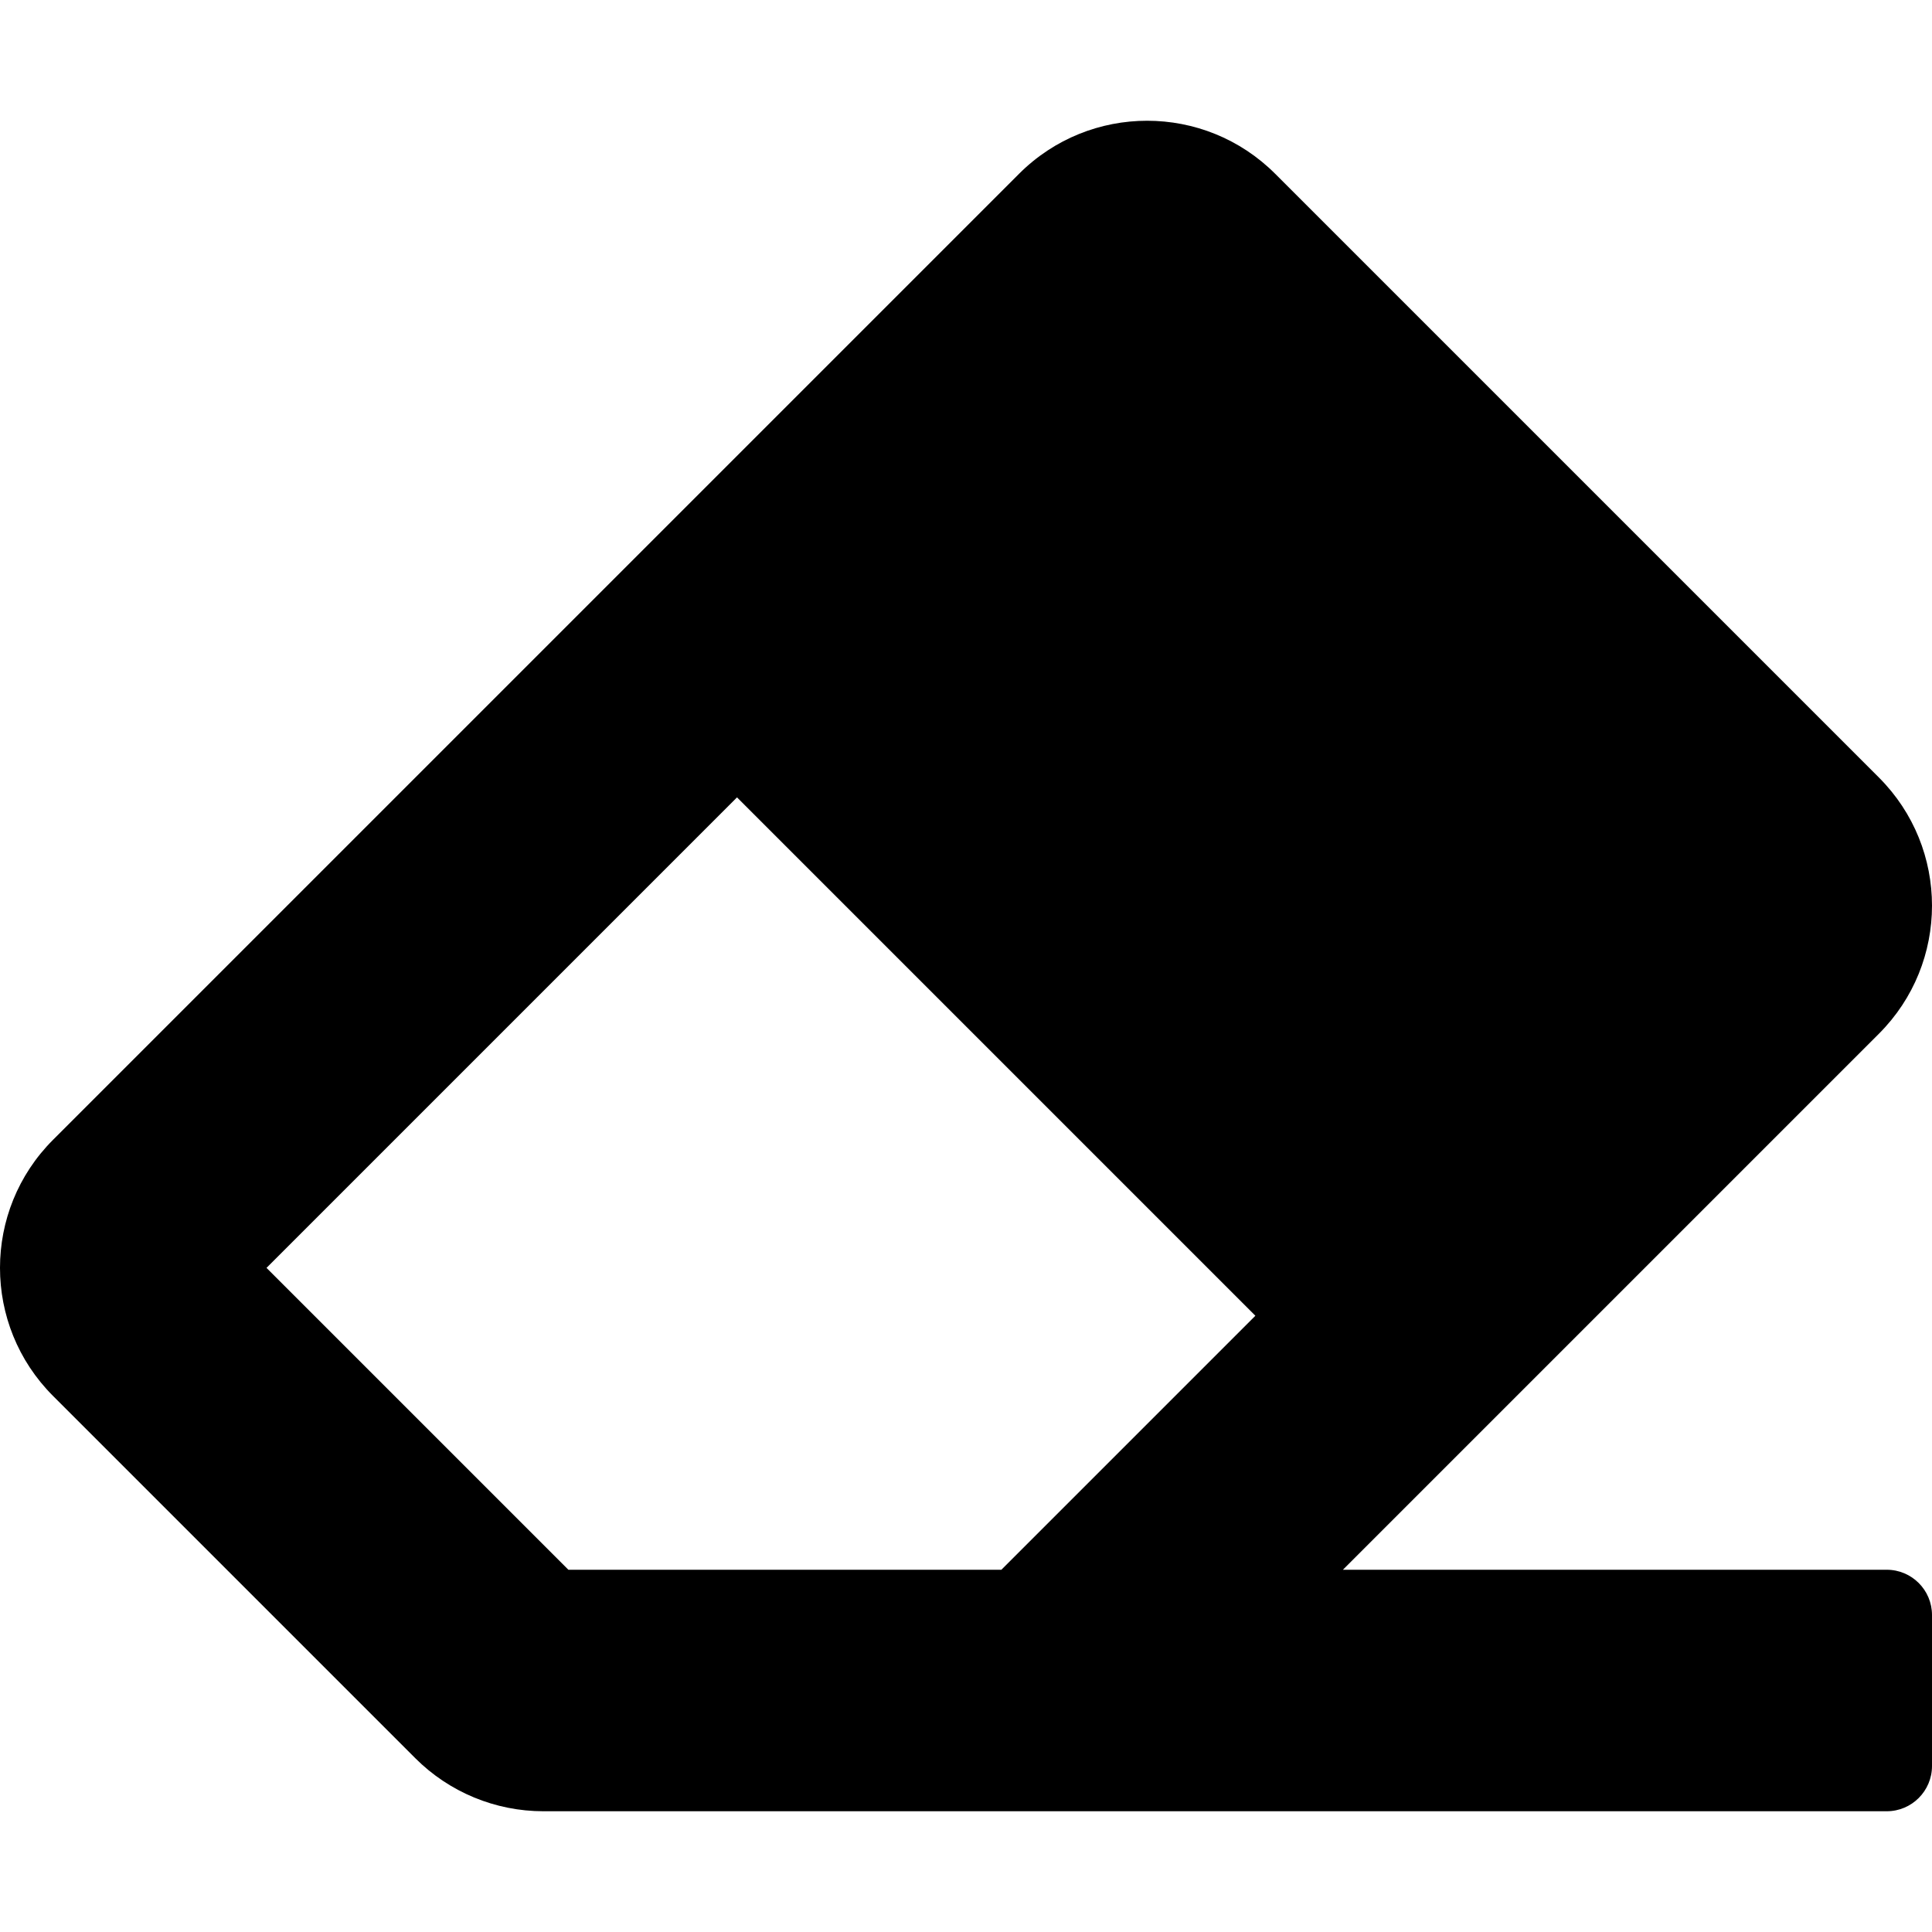
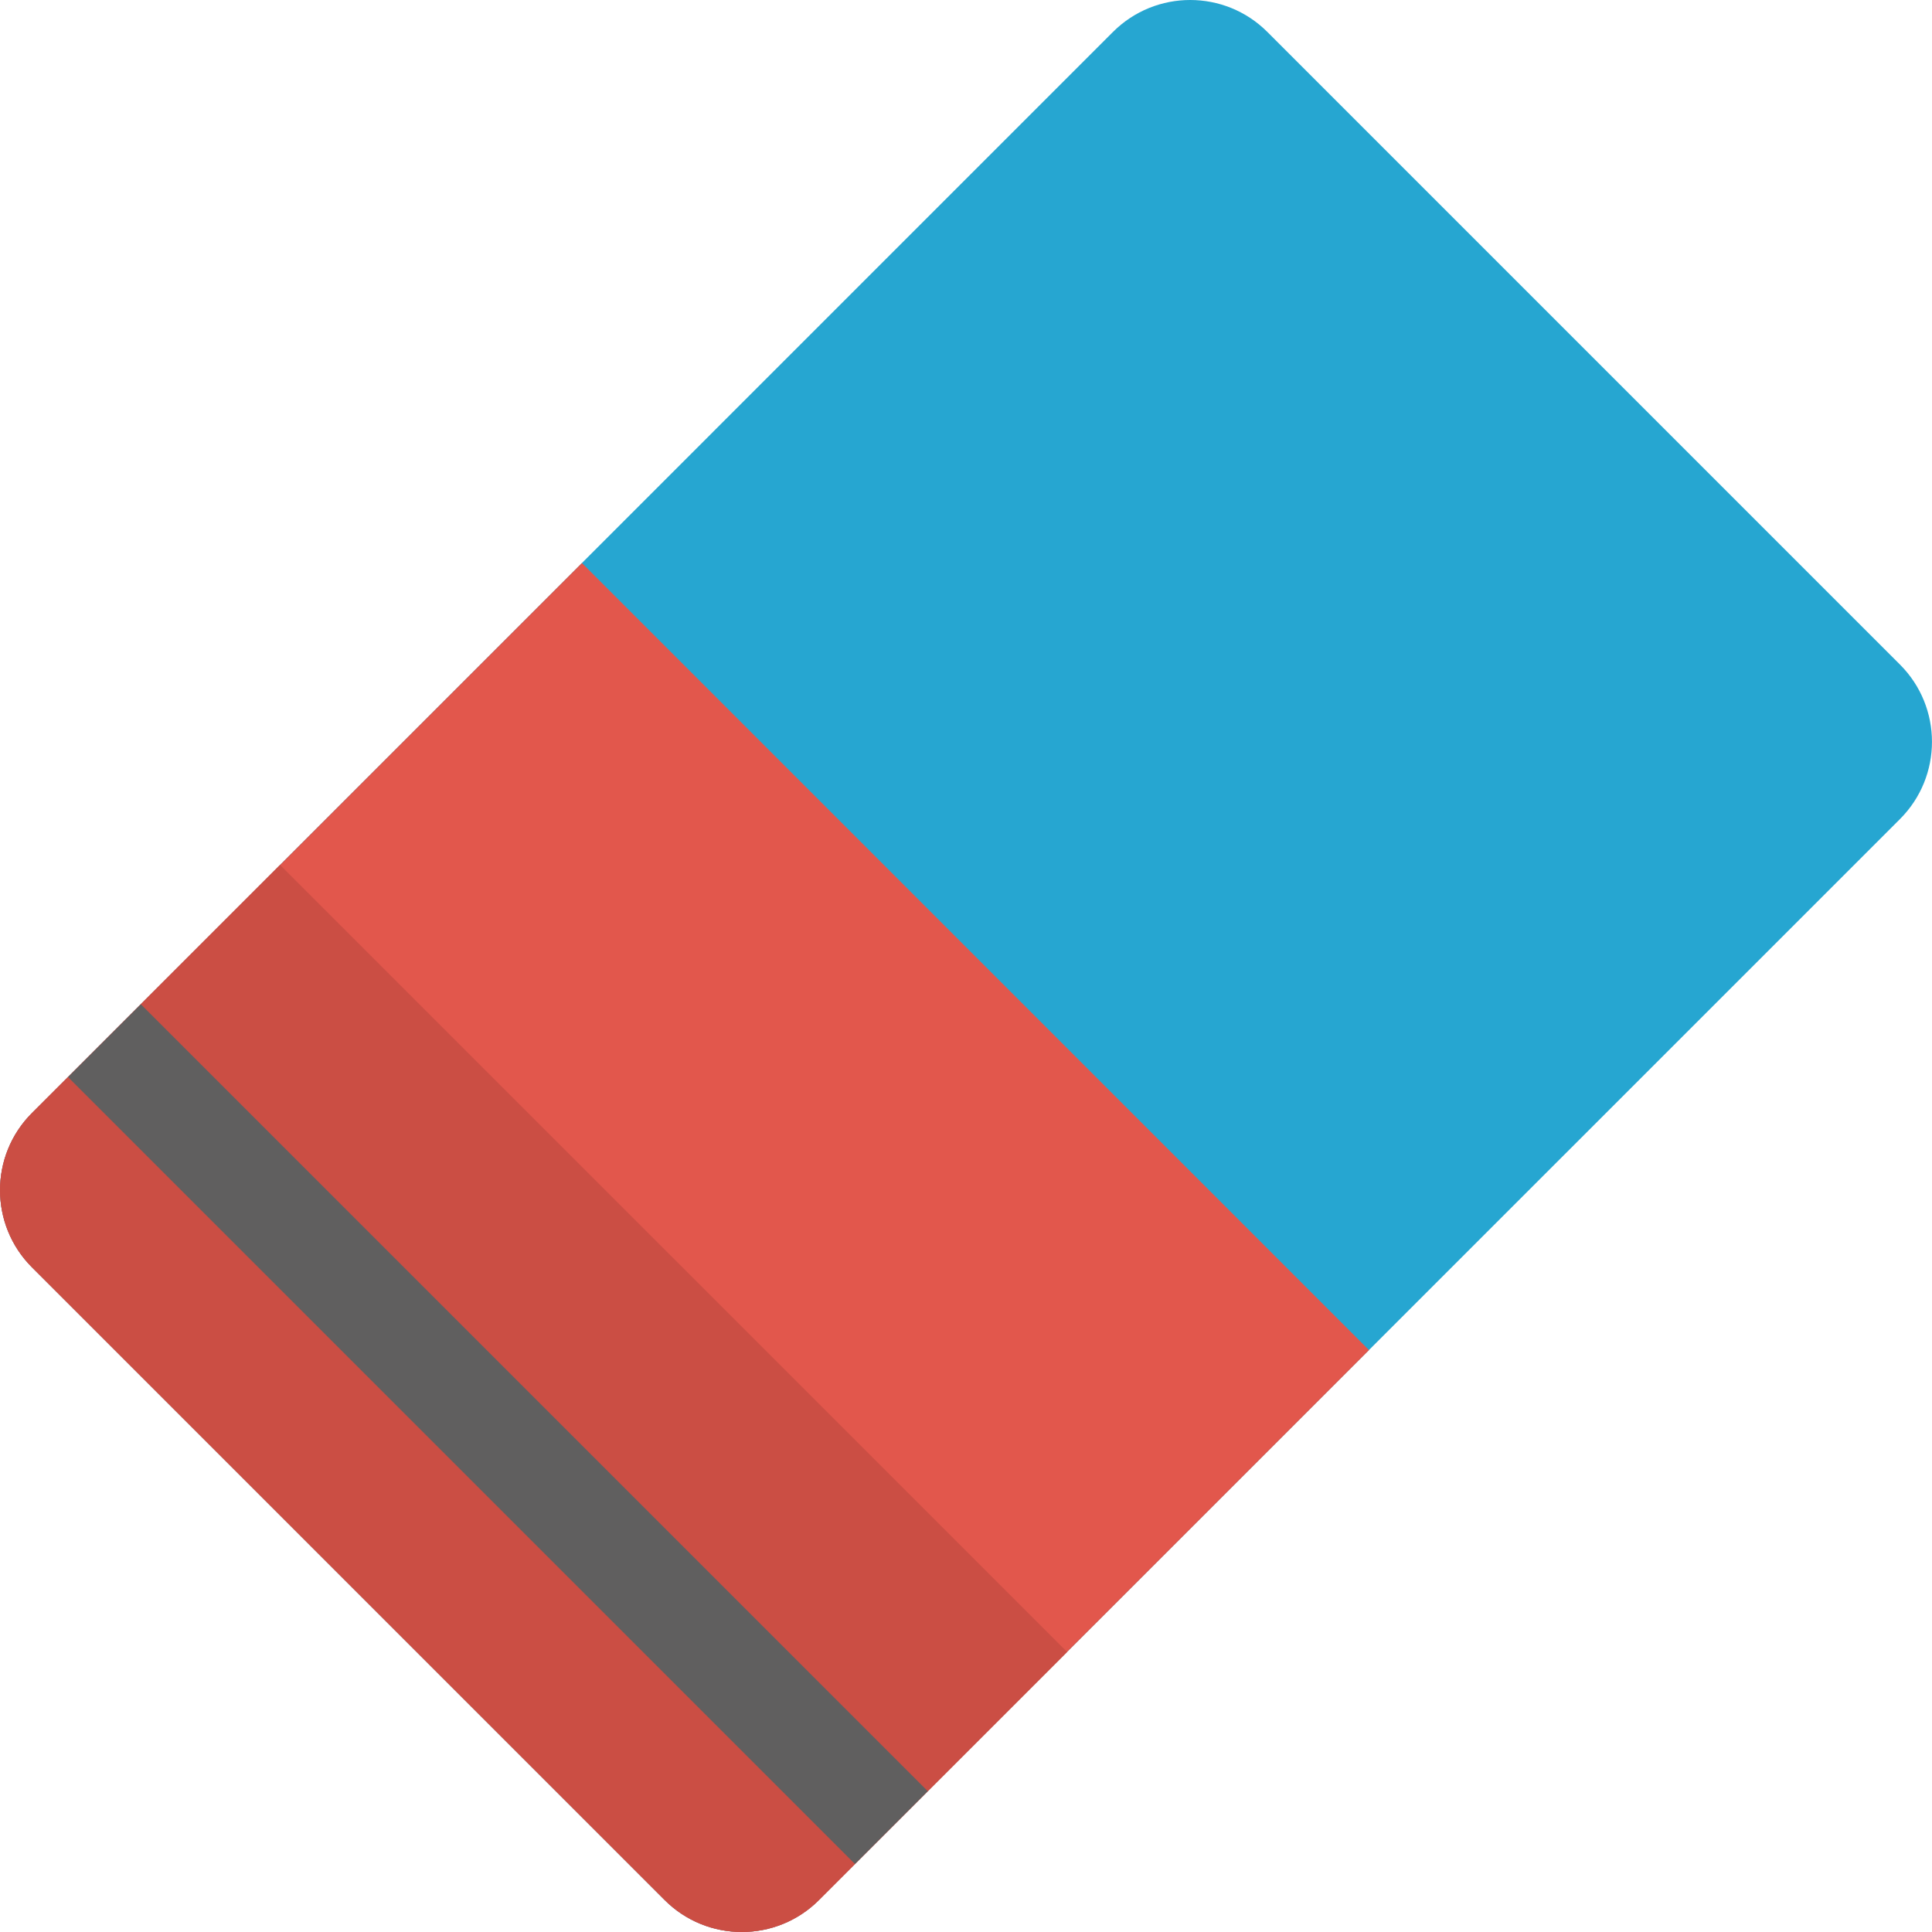
- <svg xmlns="http://www.w3.org/2000/svg" aria-hidden="true" focusable="false" data-prefix="fas" data-icon="eraser" class="svg-inline--fa fa-eraser fa-w-16" role="img" viewBox="0 0 512 512">
-   <path fill="currentColor" d="M497.941 273.941c18.745-18.745 18.745-49.137 0-67.882l-160-160c-18.745-18.745-49.136-18.746-67.883 0l-256 256c-18.745 18.745-18.745 49.137 0 67.882l96 96A48.004 48.004 0 0 0 144 480h356c6.627 0 12-5.373 12-12v-40c0-6.627-5.373-12-12-12H355.883l142.058-142.059zm-302.627-62.627l137.373 137.373L265.373 416H150.628l-80-80 124.686-124.686z" />
+ <svg xmlns="http://www.w3.org/2000/svg" version="1.1" id="Layer_1" x="0px" y="0px" viewBox="0 0 280 280" style="enable-background:new 0 0 280 280;" xml:space="preserve" width="512px" height="512px">
+   <g>
+     <g>
+       <path style="fill:#26A6D1;" d="M183.679,4.634l91.683,91.683c6.178,6.178,6.178,16.207,0,22.385L118.695,275.359   c-6.178,6.187-16.207,6.187-22.385,0L4.637,183.676c-6.178-6.178-6.178-16.198,0-22.376L161.295,4.634   C167.482-1.545,177.501-1.545,183.679,4.634z" data-original="#26A6D1" />
+       <path style="fill:#E2574C;" d="M84.34,81.597L4.637,161.3c-6.178,6.178-6.178,16.198,0,22.376l91.683,91.683   c6.178,6.187,16.207,6.187,22.385,0l79.703-79.694L84.34,81.597z" data-original="#E2574C" />
+       <path style="fill:#CB4E44;" d="M40.585,125.352L4.637,161.3c-6.178,6.178-6.178,16.198,0,22.376l91.683,91.683   c6.178,6.187,16.207,6.187,22.385,0l35.949-35.94L40.585,125.352z" data-original="#CB4E44" />
+       <path style="fill:#605F5F" d="M20.416,145.548l114.041,114.041l-10.555,10.555L9.861,156.103L20.416,145.548z" data-original="#EAE5E4" class="active-path" data-old_color="#EAE5E4" />
+     </g>
+   </g>
</svg>
